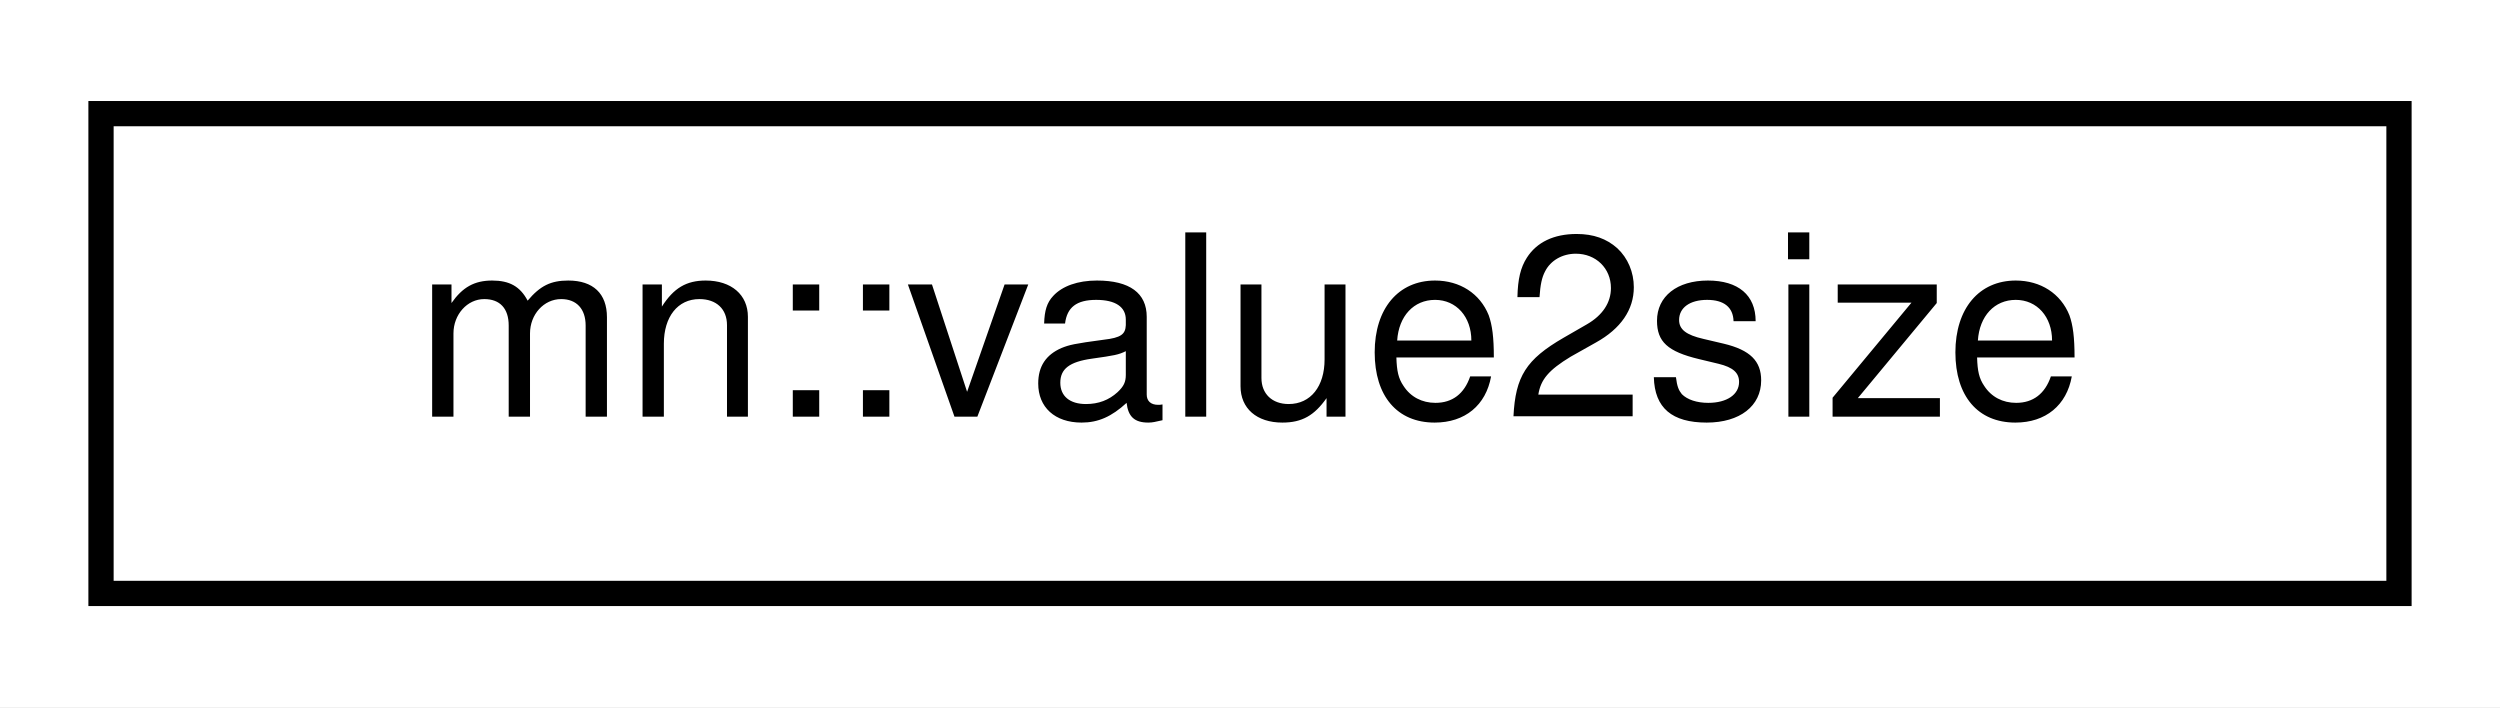
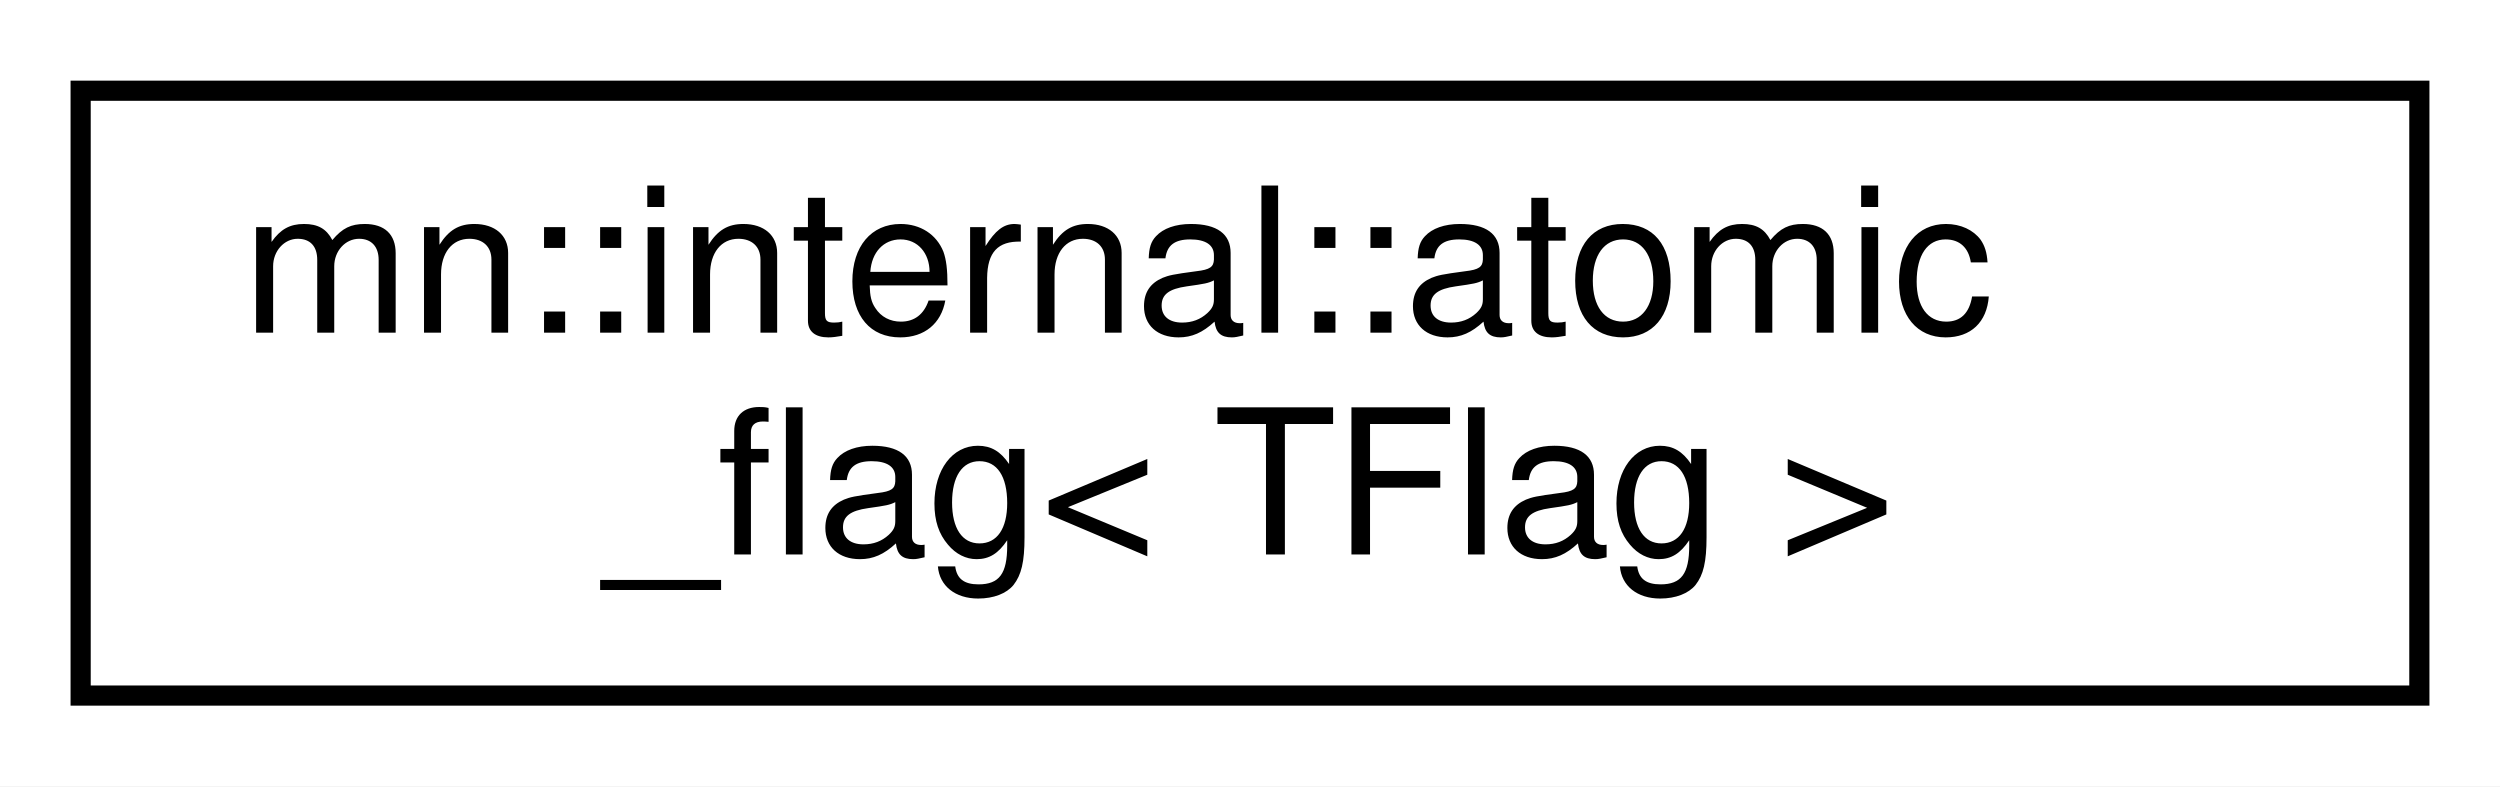
- <svg xmlns="http://www.w3.org/2000/svg" xmlns:xlink="http://www.w3.org/1999/xlink" width="99pt" height="28pt" viewBox="0.00 0.00 99.00 28.00">
-   <g id="graph0" class="graph" transform="scale(1 1) rotate(0) translate(4 24)">
-     <polygon fill="white" stroke="transparent" points="-4,4 -4,-24 95,-24 95,4 -4,4" />
+ <svg xmlns="http://www.w3.org/2000/svg" xmlns:xlink="http://www.w3.org/1999/xlink" width="124pt" height="39pt" viewBox="0.00 0.00 124.00 39.00">
+   <g id="graph0" class="graph" transform="scale(1 1) rotate(0) translate(4 35)">
+     <polygon fill="white" stroke="transparent" points="-4,4 -4,-35 120,-35 120,4 -4,4" />
    <g id="node1" class="node">
      <g id="a_node1">
-         <a xlink:href="structmn_1_1value2size.html" target="_top" xlink:title=" ">
-           <polygon fill="white" stroke="black" points="0,-0.5 0,-19.5 91,-19.5 91,-0.5 0,-0.5" />
-           <text text-anchor="middle" x="45.5" y="-7.5" font-family="Helvetica,sans-Serif" font-size="10.00">mn::value2size</text>
+         <a xlink:href="structmn_1_1internal_1_1atomic__flag.html" target="_top" xlink:title=" ">
+           <polygon fill="white" stroke="black" points="0,-0.5 0,-30.5 116,-30.5 116,-0.5 0,-0.5" />
+           <text text-anchor="start" x="8" y="-18.5" font-family="Helvetica,sans-Serif" font-size="10.00">mn::internal::atomic</text>
+           <text text-anchor="middle" x="58" y="-7.5" font-family="Helvetica,sans-Serif" font-size="10.00">_flag&lt; TFlag &gt;</text>
        </a>
      </g>
    </g>
  </g>
</svg>
